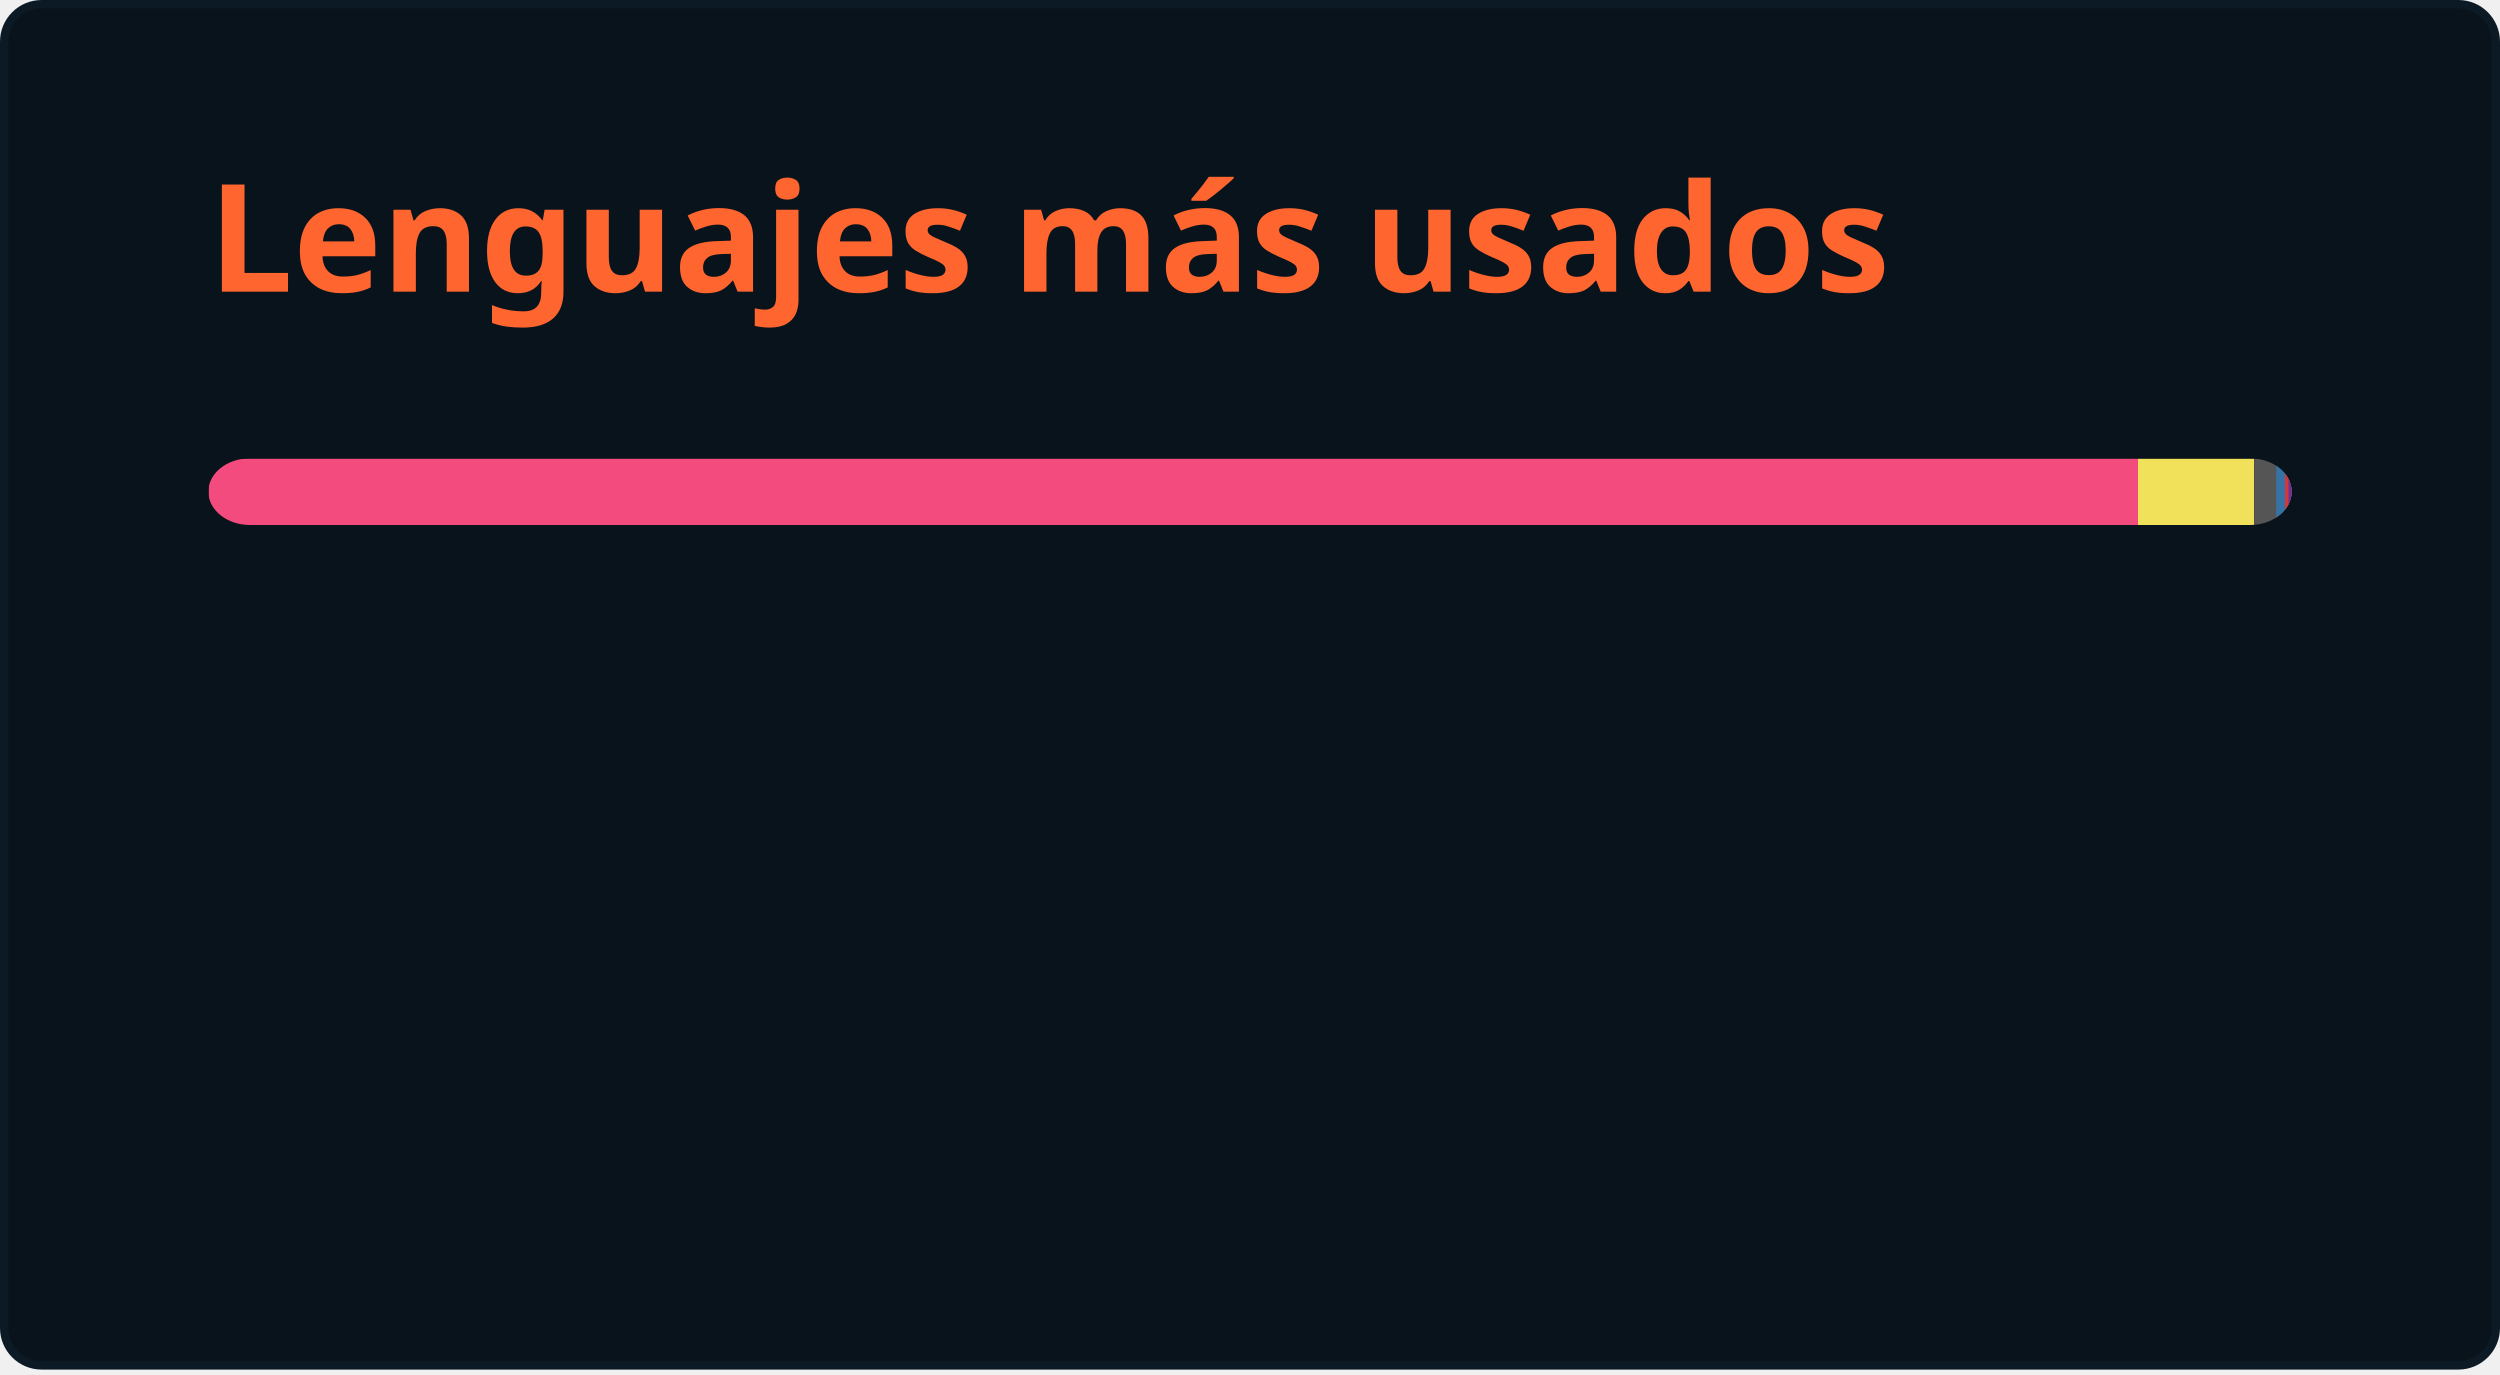
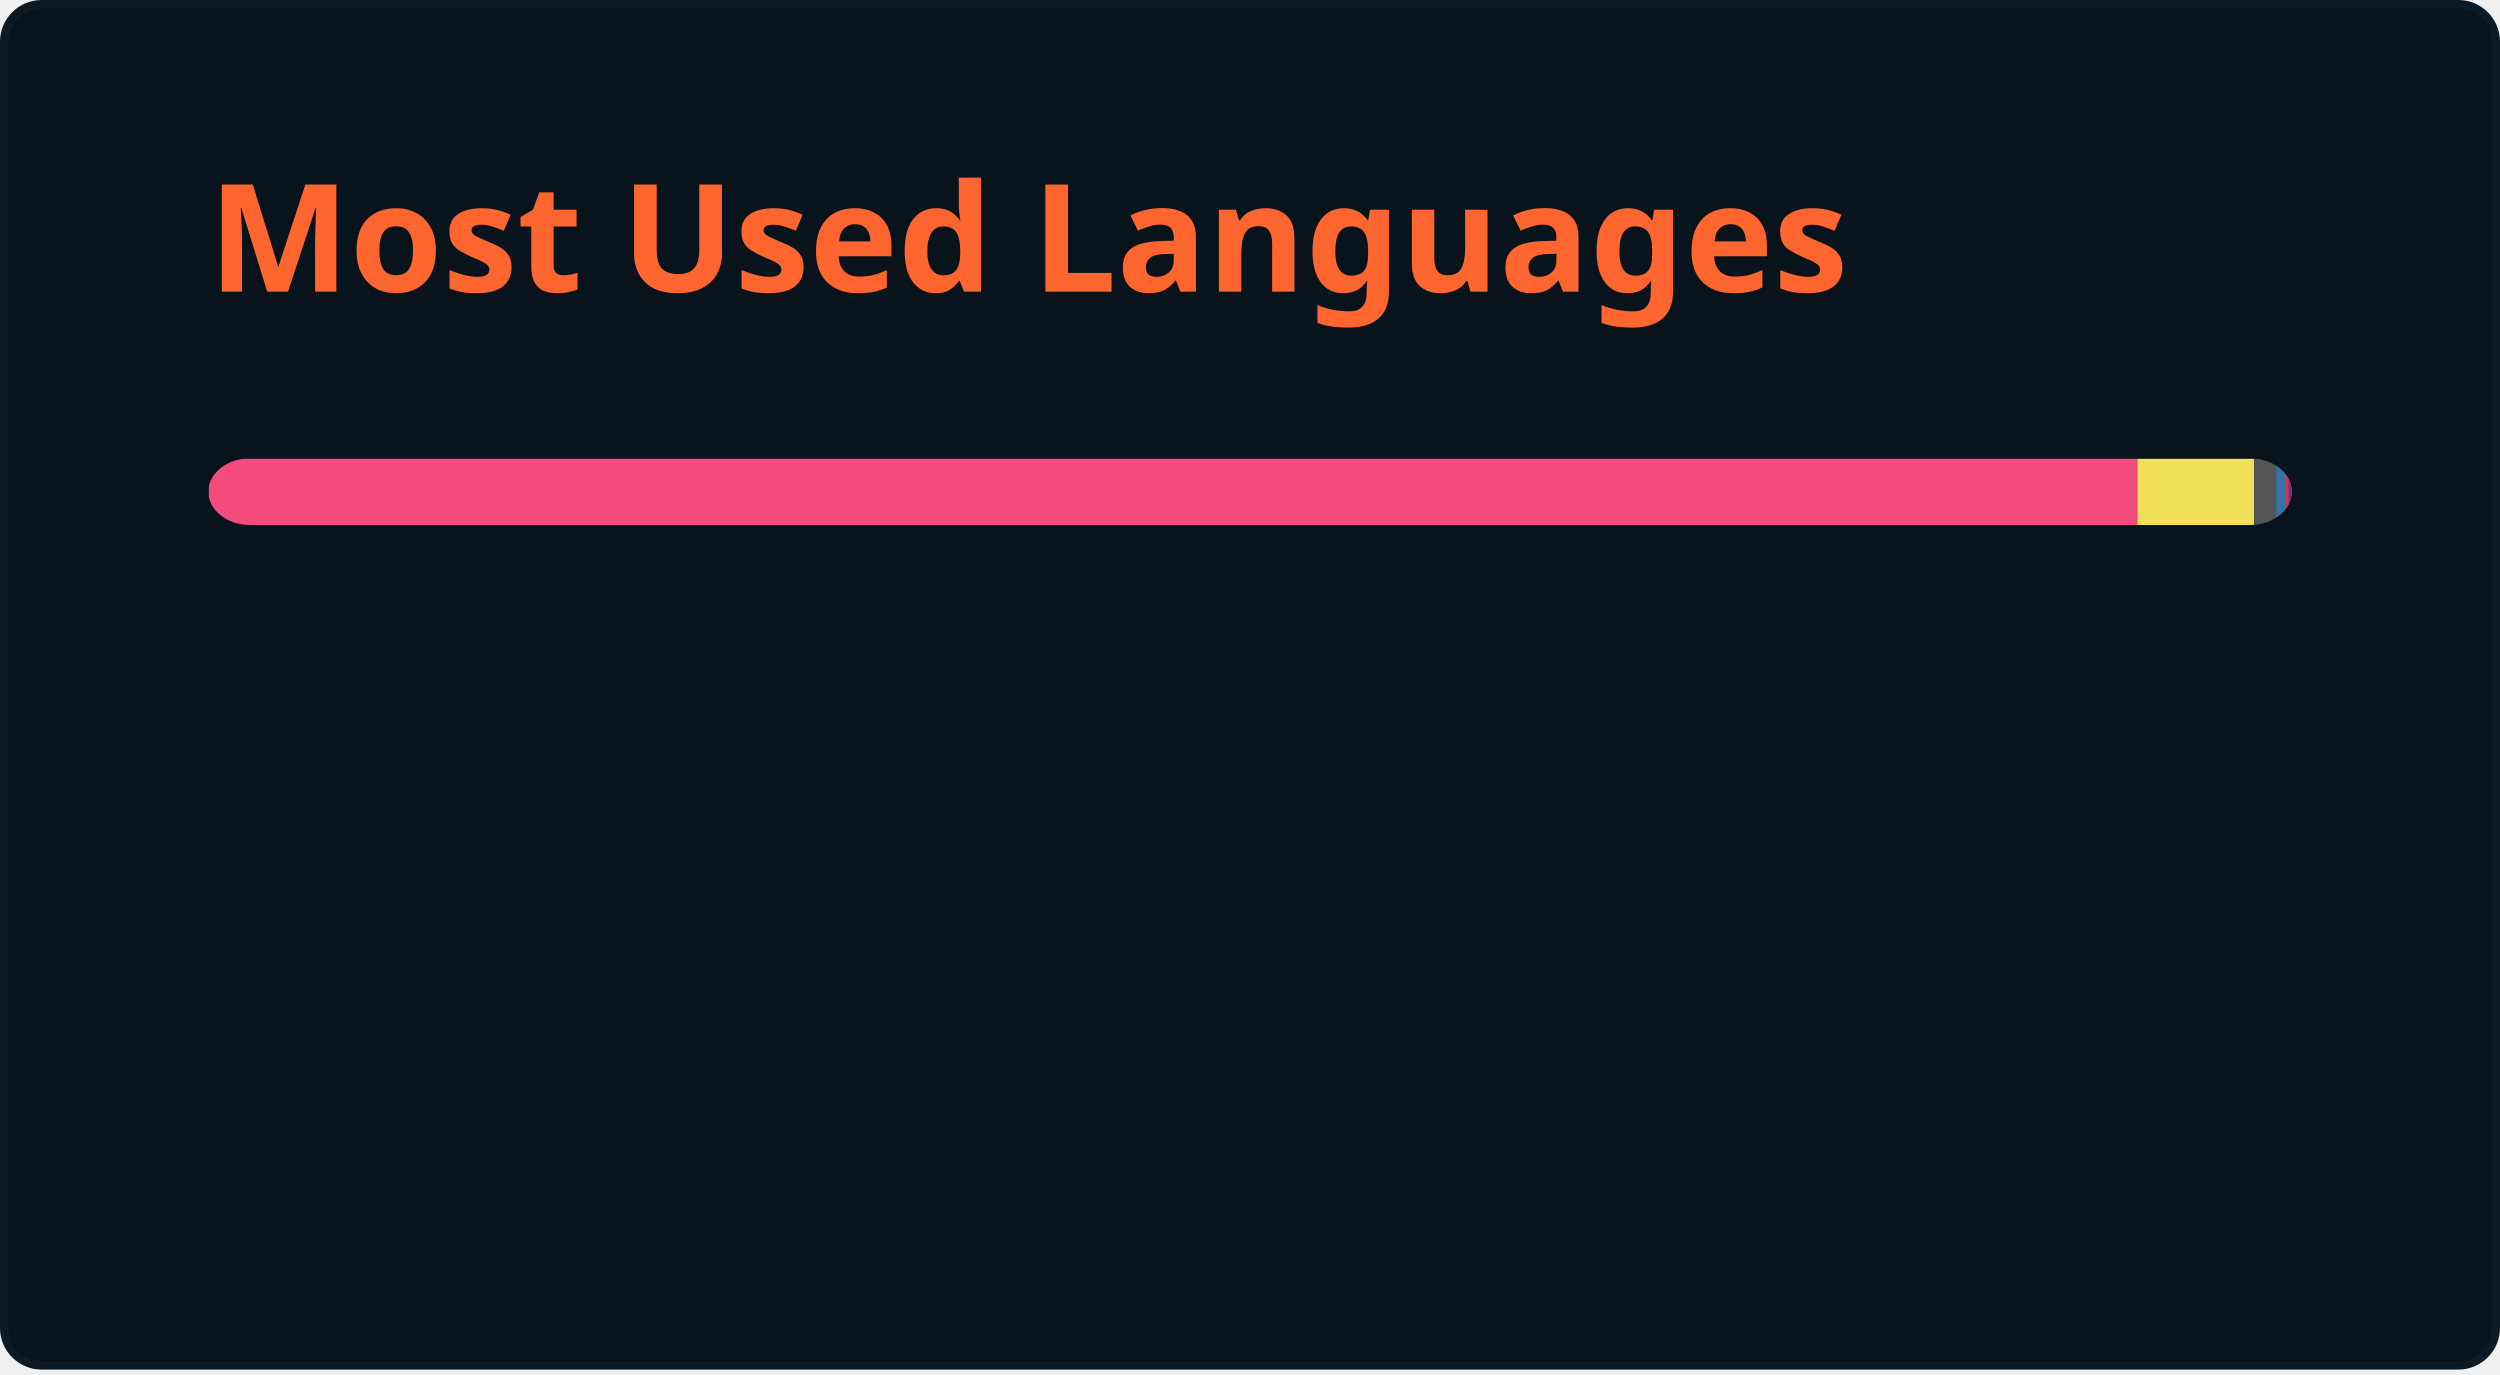
<svg xmlns="http://www.w3.org/2000/svg" width="300" height="165" viewBox="0 0 300 165" fill="none" role="img" aria-labelledby="descId">
  <style>
          .header {
            font: 600 18px 'Segoe UI', Ubuntu, Sans-Serif;
            fill: #ff652f;
            animation: fadeInAnimation 0.8s ease-in-out forwards;
          }
          @supports(-moz-appearance: auto) {
            /* Selector detects Firefox */
            .header { font-size: 15.5px; }
          }
          
    @keyframes slideInAnimation {
      from {
        width: 0;
      }
      to {
        width: calc(100%-100px);
      }
    }
    @keyframes growWidthAnimation {
      from {
        width: 0;
      }
      to {
        width: 100%;
      }
    }
    .stat {
      font: 600 14px 'Segoe UI', Ubuntu, "Helvetica Neue", Sans-Serif; fill: #ffffff;
    }
    @supports(-moz-appearance: auto) {
      /* Selector detects Firefox */
      .stat { font-size:12px; }
    }
    .bold { font-weight: 700 }
    .lang-name {
      font: 400 11px "Segoe UI", Ubuntu, Sans-Serif;
      fill: #ffffff;
    }
    .stagger {
      opacity: 0;
      animation: fadeInAnimation 0.3s ease-in-out forwards;
    }
    #rect-mask rect{
      animation: slideInAnimation 1s ease-in-out forwards;
    }
    .lang-progress{
      animation: growWidthAnimation 0.6s ease-in-out forwards;
    }
    

          
      /* Animations */
      @keyframes scaleInAnimation {
        from {
          transform: translate(-5px, 5px) scale(0);
        }
        to {
          transform: translate(-5px, 5px) scale(1);
        }
      }
      @keyframes fadeInAnimation {
        from {
          opacity: 0;
        }
        to {
          opacity: 1;
        }
      }
    
          
        </style>
  <rect data-testid="card-bg" x="0.5" y="0.5" rx="4.5" height="99%" stroke="#0c1a25" width="299" fill="#09131B" stroke-opacity="1" />
  <g data-testid="card-title" transform="translate(25, 35)">
    <g transform="translate(0, 0)">
-       <text x="0" y="0" class="header" data-testid="header">Lenguajes más usados</text>
+       <text x="0" y="0" class="header" data-testid="header">Most Used Languages</text>
    </g>
  </g>
  <g data-testid="main-card-body" transform="translate(0, 55)">
    <svg data-testid="lang-items" x="25">
      <mask id="rect-mask">
        <rect x="0" y="0" width="250" height="8" fill="white" rx="5" />
      </mask>
-       <rect mask="url(#rect-mask)" data-testid="lang-progress" x="0" y="0" width="231.56" height="8" fill="#f34b7d" />
-       <rect mask="url(#rect-mask)" data-testid="lang-progress" x="231.56" y="0" width="13.94" height="8" fill="#f1e05a" />
+       <rect mask="url(#rect-mask)" data-testid="lang-progress" x="0" y="0" width="231.48" height="8" fill="#f34b7d" />
+       <rect mask="url(#rect-mask)" data-testid="lang-progress" x="231.48" y="0" width="14.02" height="8" fill="#f1e05a" />
      <rect mask="url(#rect-mask)" data-testid="lang-progress" x="245.5" y="0" width="12.65" height="8" fill="#555555" />
      <rect mask="url(#rect-mask)" data-testid="lang-progress" x="248.15" y="0" width="11.06" height="8" fill="#3572A5" />
      <rect mask="url(#rect-mask)" data-testid="lang-progress" x="249.21" y="0" width="10.41" height="8" fill="#DA3434" />
      <rect mask="url(#rect-mask)" data-testid="lang-progress" x="249.62" y="0" width="10.38" height="8" fill="#663399" />
      <g transform="translate(0, 25)">
        <g transform="translate(0, 0)">
          <g transform="translate(0, 0)">
            <g class="stagger" style="animation-delay: 450ms">
              <circle cx="5" cy="6" r="5" fill="#f34b7d" />
              <text data-testid="lang-name" x="15" y="10" class="lang-name">
-         C++ 92.63%
+         C++ 92.59%
      </text>
            </g>
          </g>
          <g transform="translate(0, 25)">
            <g class="stagger" style="animation-delay: 600ms">
              <circle cx="5" cy="6" r="5" fill="#f1e05a" />
              <text data-testid="lang-name" x="15" y="10" class="lang-name">
-         JavaScript 5.57%
+         JavaScript 5.61%
      </text>
            </g>
          </g>
          <g transform="translate(0, 50)">
            <g class="stagger" style="animation-delay: 750ms">
              <circle cx="5" cy="6" r="5" fill="#555555" />
              <text data-testid="lang-name" x="15" y="10" class="lang-name">
        C 1.06%
      </text>
            </g>
          </g>
        </g>
        <g transform="translate(150, 0)">
          <g transform="translate(0, 0)">
            <g class="stagger" style="animation-delay: 450ms">
              <circle cx="5" cy="6" r="5" fill="#3572A5" />
              <text data-testid="lang-name" x="15" y="10" class="lang-name">
        Python 0.43%
      </text>
            </g>
          </g>
          <g transform="translate(0, 25)">
            <g class="stagger" style="animation-delay: 600ms">
              <circle cx="5" cy="6" r="5" fill="#DA3434" />
              <text data-testid="lang-name" x="15" y="10" class="lang-name">
        CMake 0.16%
      </text>
            </g>
          </g>
          <g transform="translate(0, 50)">
            <g class="stagger" style="animation-delay: 750ms">
              <circle cx="5" cy="6" r="5" fill="#663399" />
              <text data-testid="lang-name" x="15" y="10" class="lang-name">
        CSS 0.15%
      </text>
            </g>
          </g>
        </g>
      </g>
    </svg>
  </g>
</svg>
